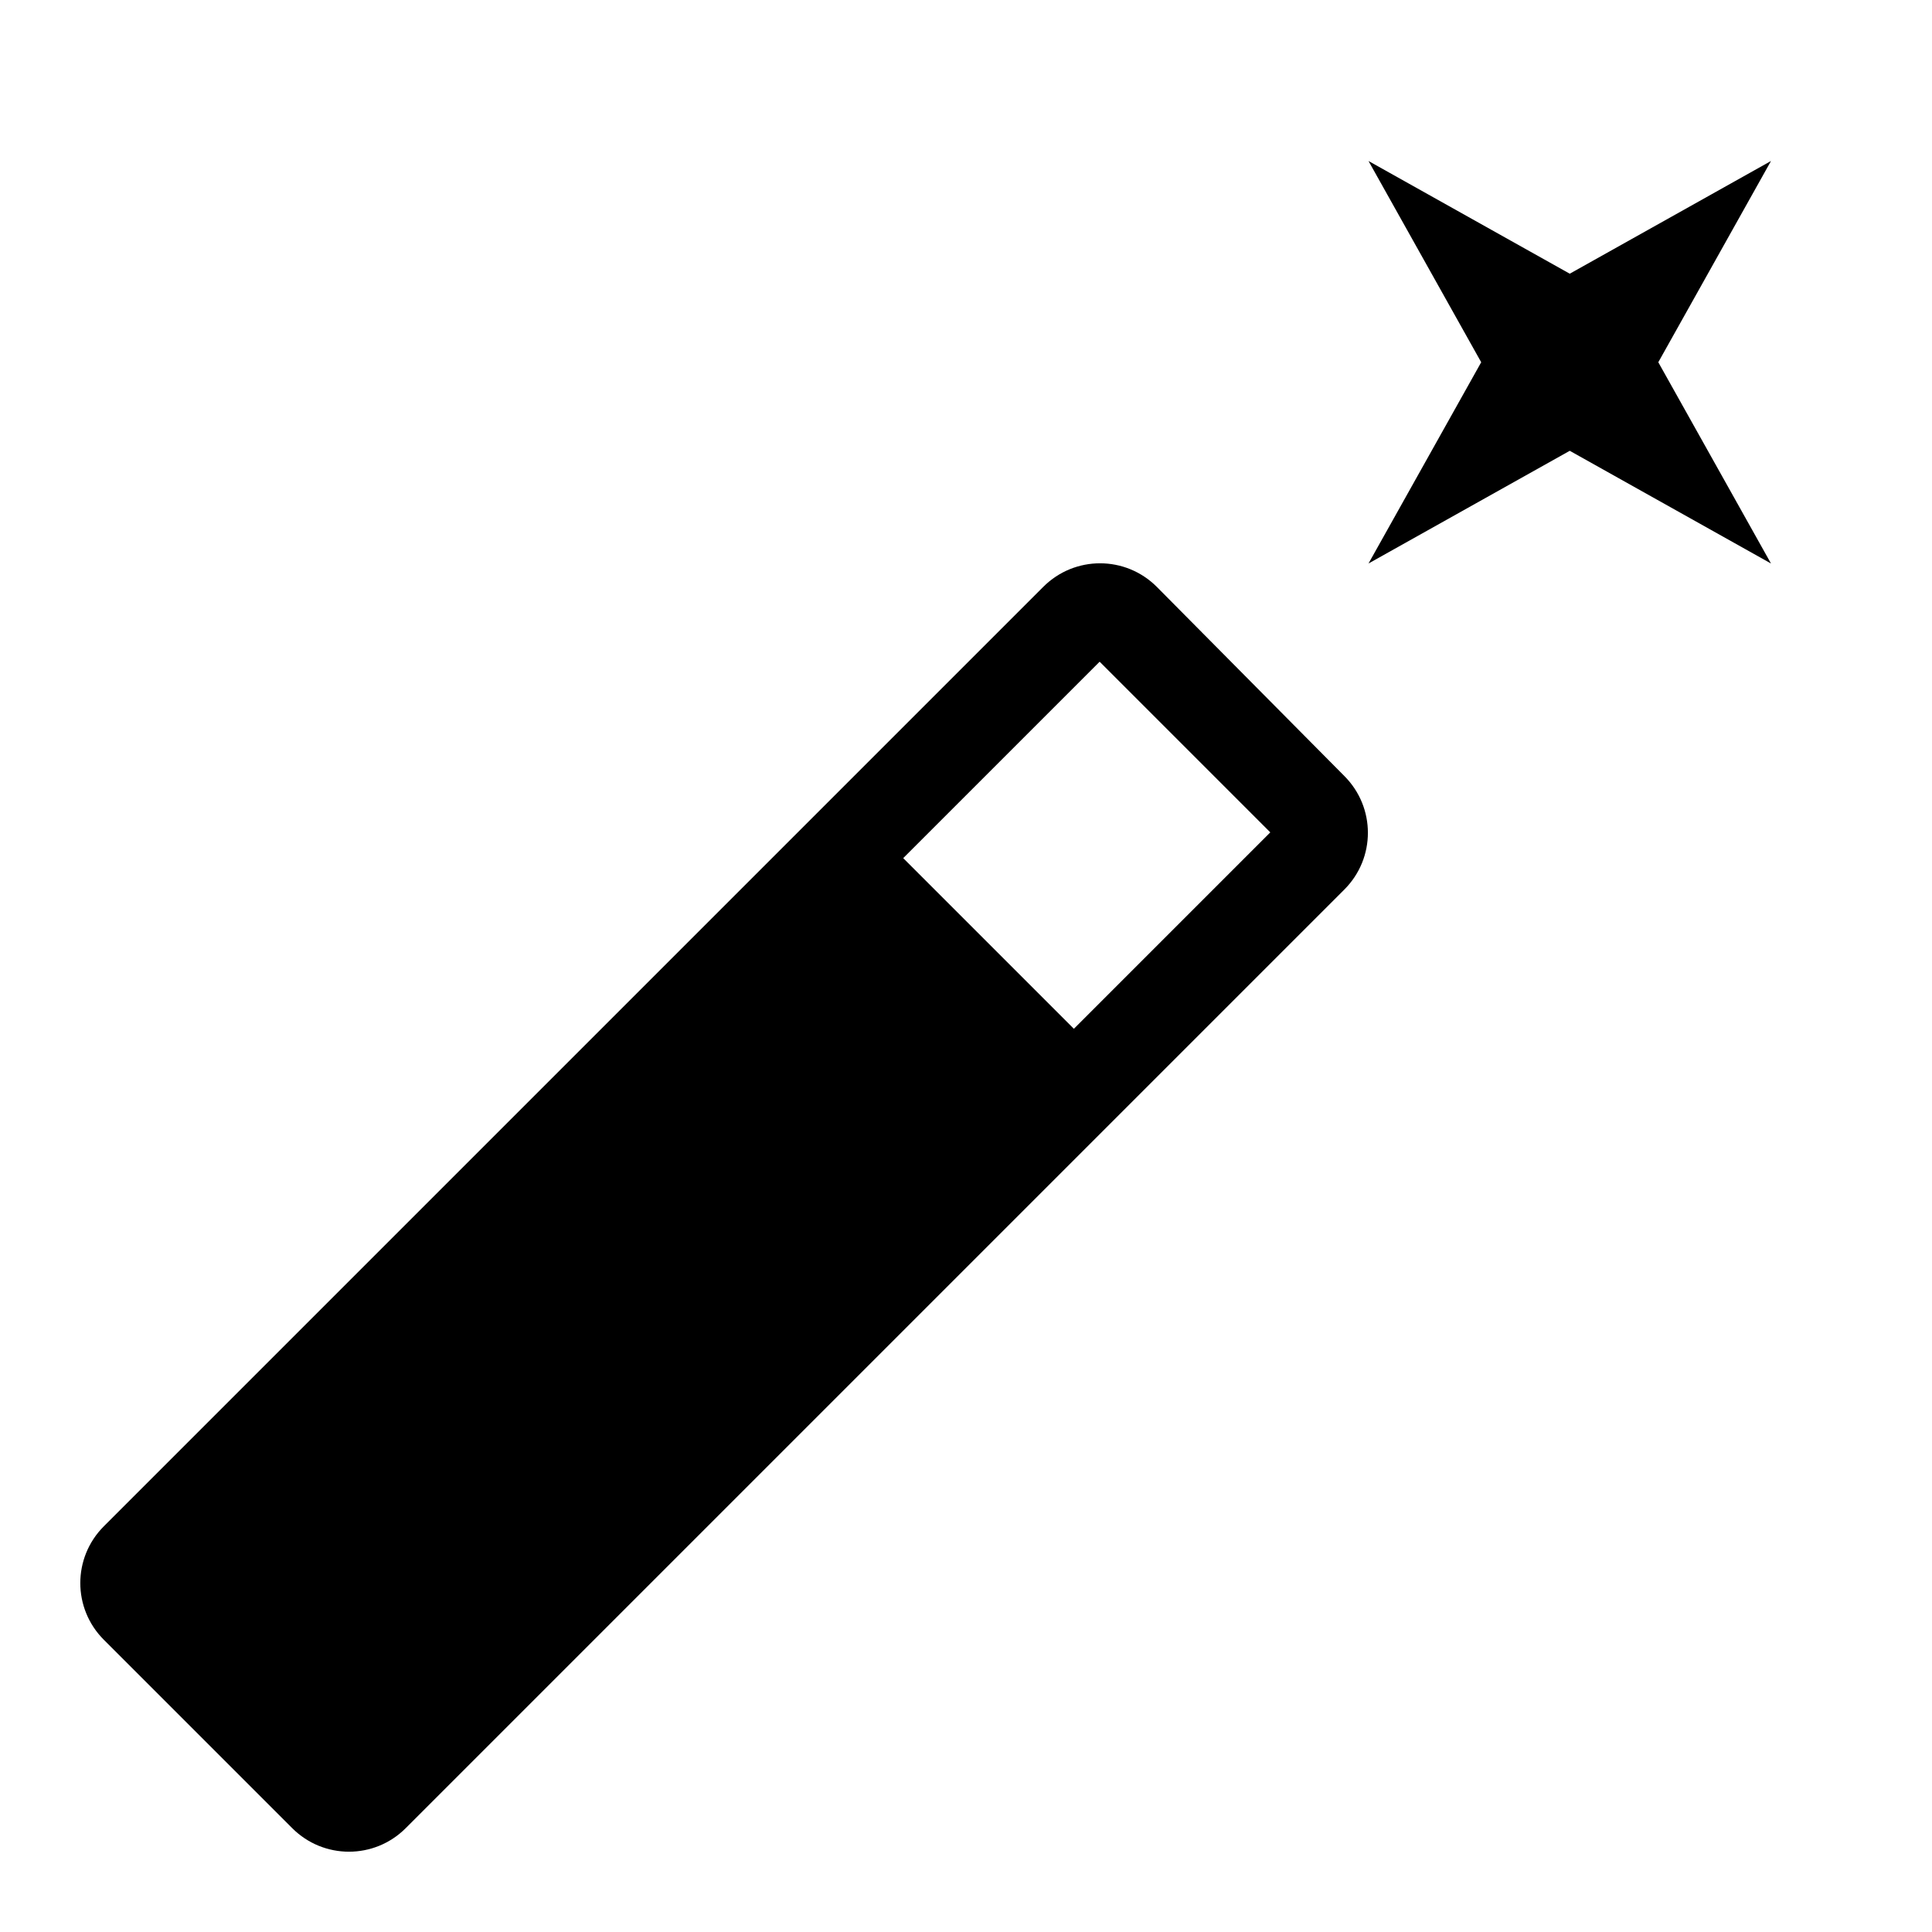
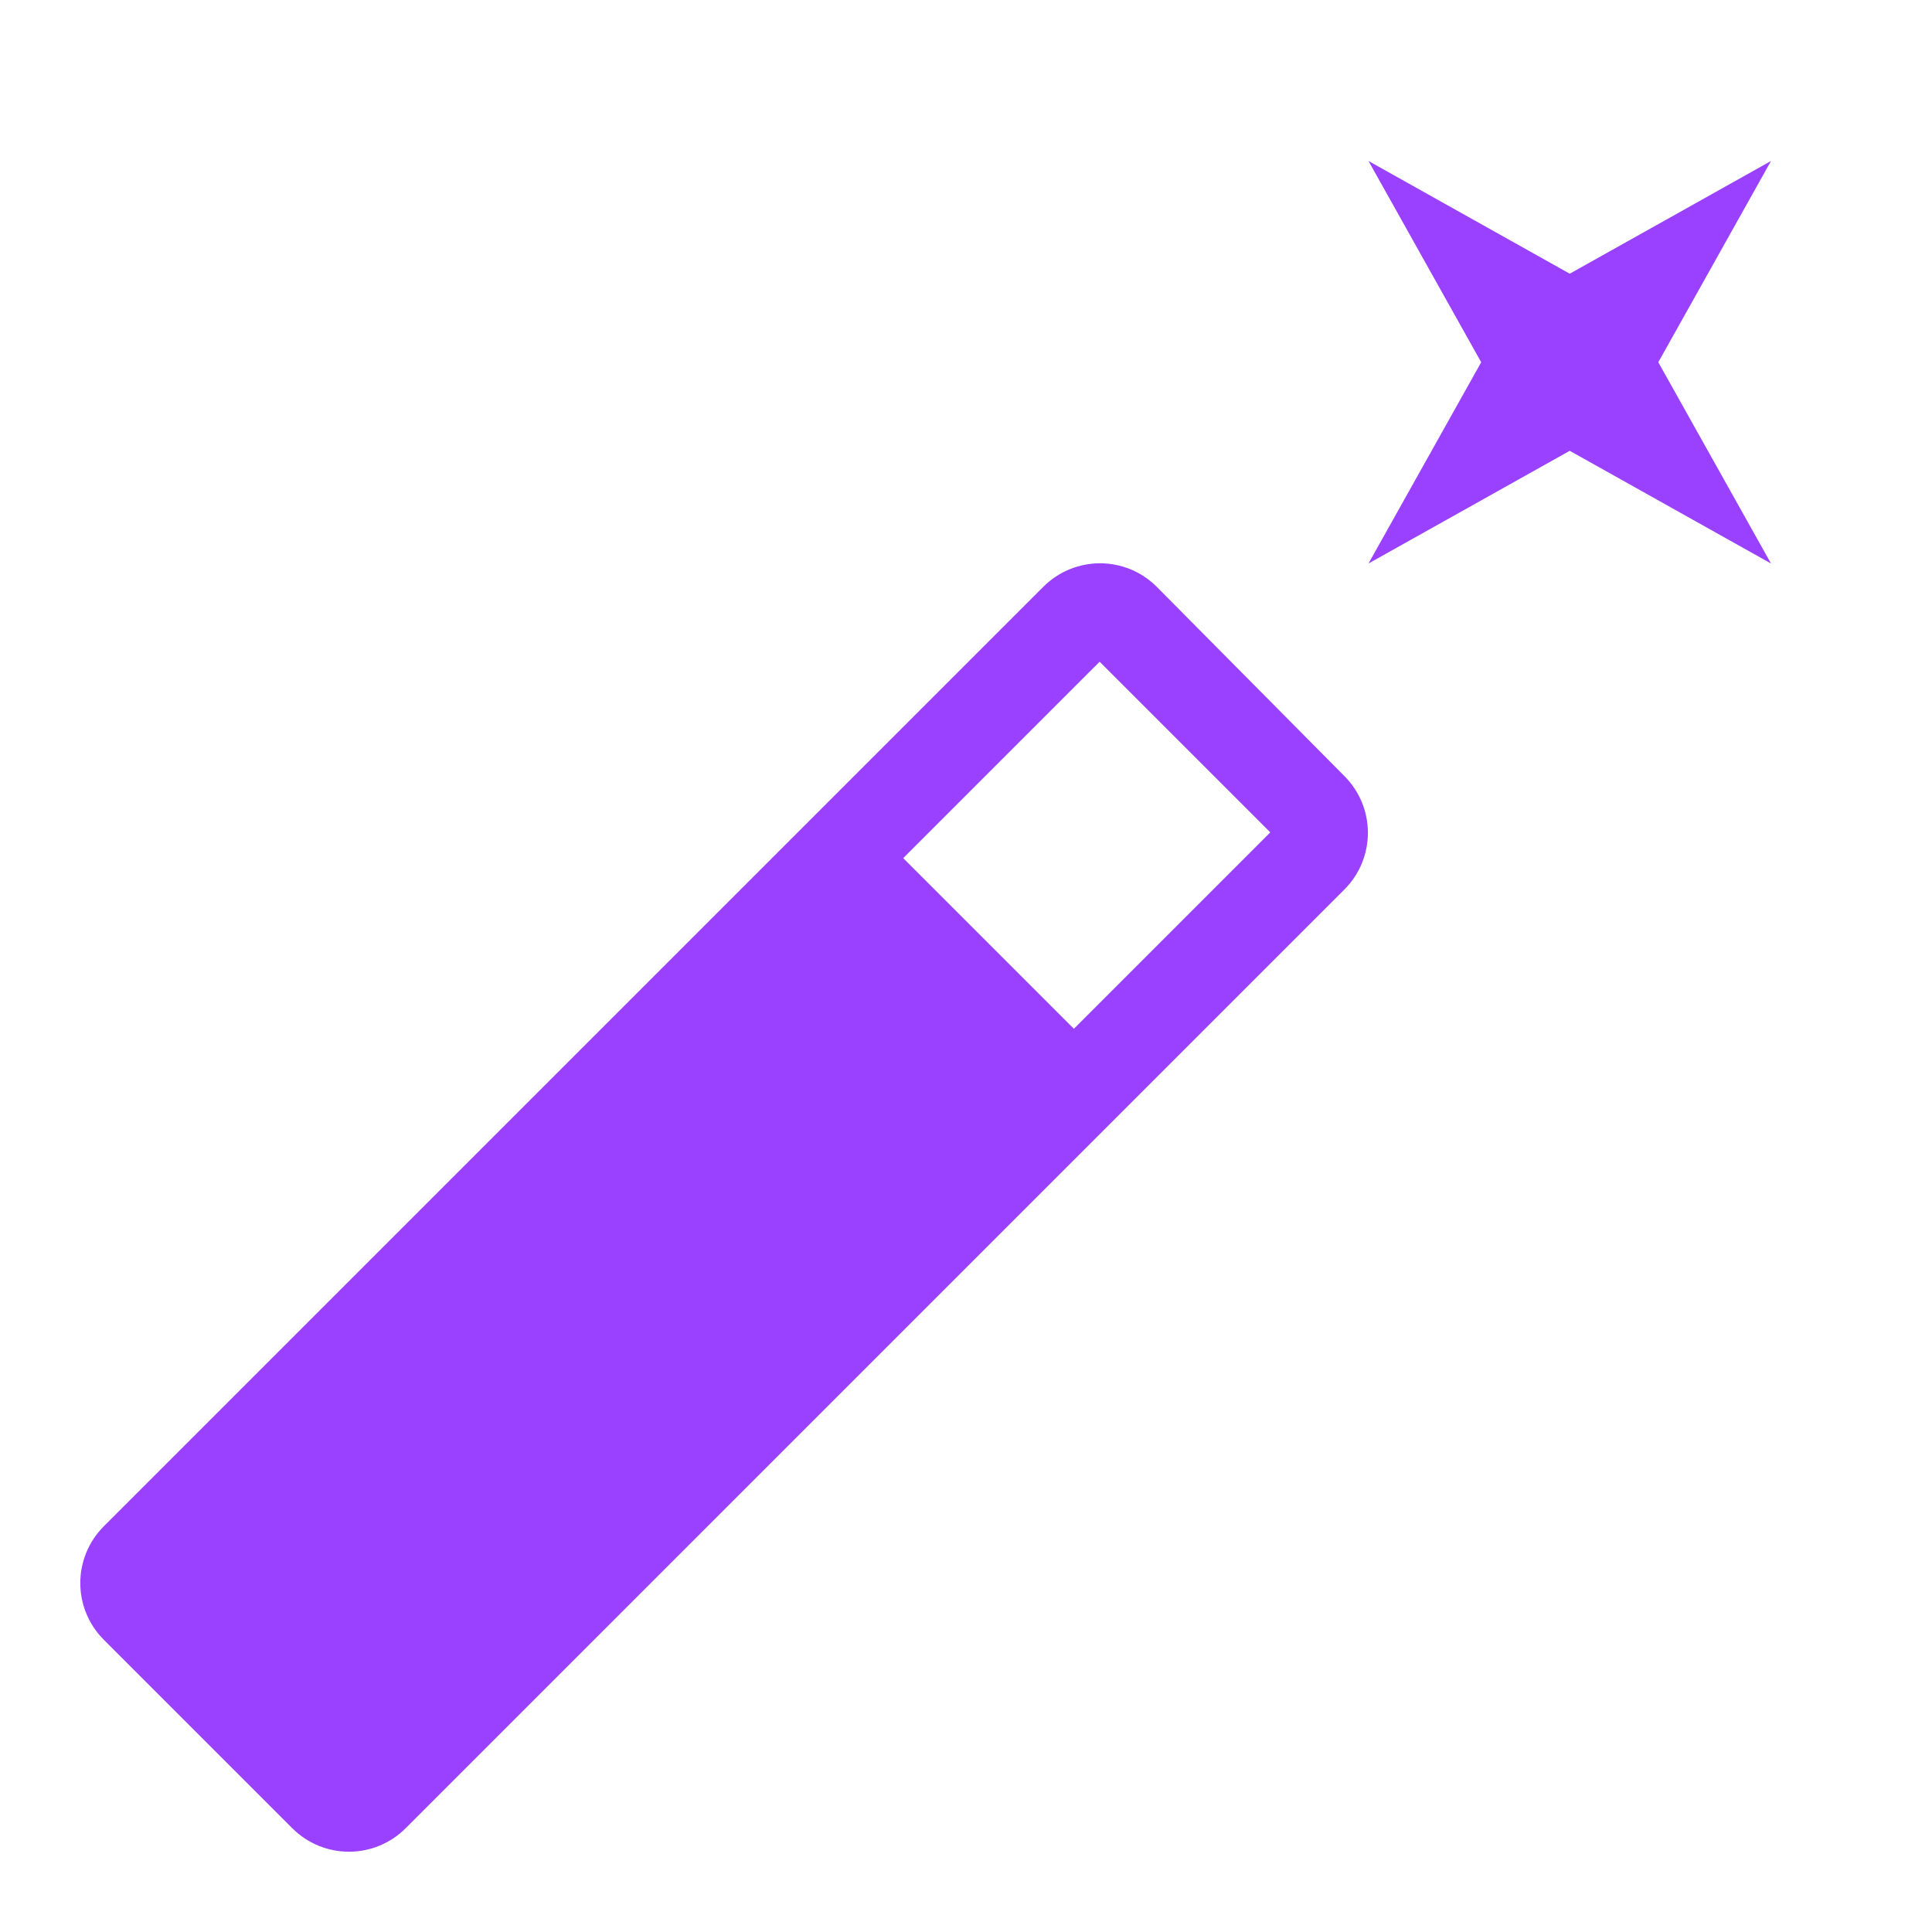
- <svg xmlns="http://www.w3.org/2000/svg" height="24px" viewBox="0 0 24 24" width="24px" fill="#000000">
+ <svg xmlns="http://www.w3.org/2000/svg" height="24px" viewBox="0 0 24 24" width="24px" fill="#9941ff">
  <path d="M0 0h24v24H0z" fill="none" />
  <path d="M22 2l-2.5 1.4L17 2l1.4 2.5L17 7l2.5-1.4L22 7l-1.4-2.5zm-7.63 5.29c-.39-.39-1.02-.39-1.41 0L1.29 18.96c-.39.39-.39 1.02 0 1.41l2.34 2.34c.39.39 1.02.39 1.41 0L16.7 11.05c.39-.39.39-1.02 0-1.41l-2.33-2.35zm-1.03 5.49l-2.12-2.12 2.44-2.44 2.12 2.12-2.44 2.44z" />
</svg>
